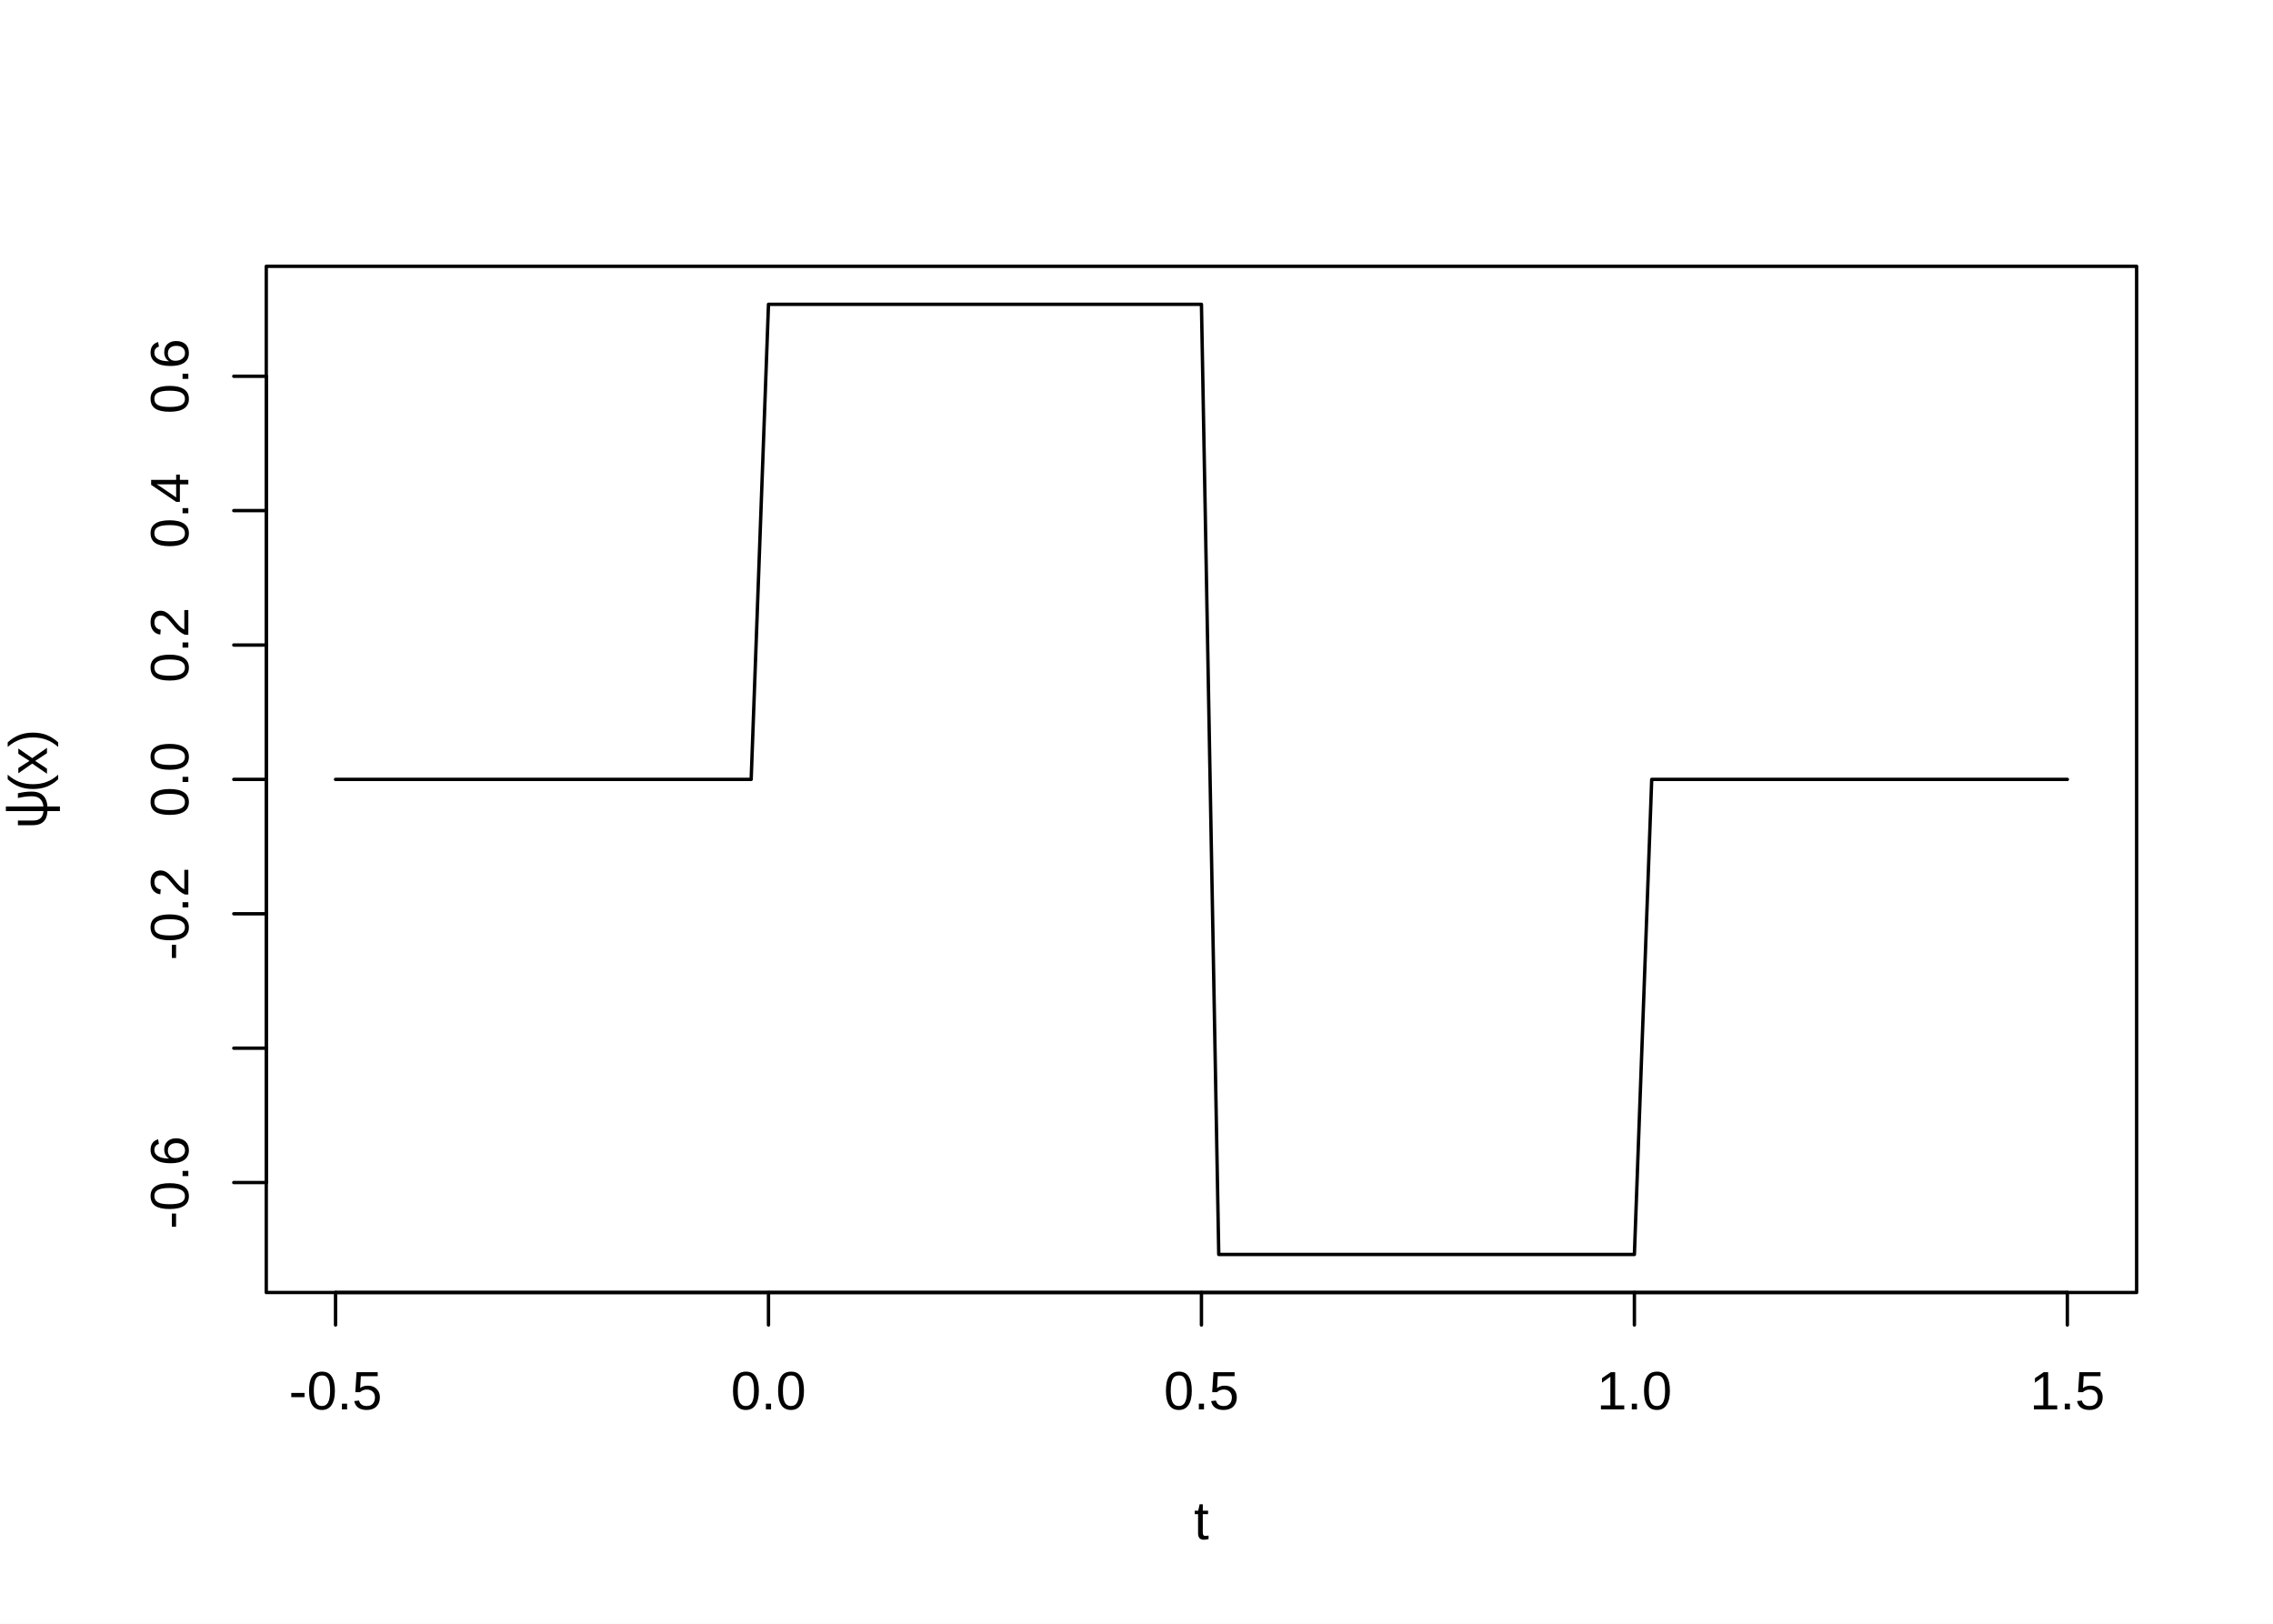
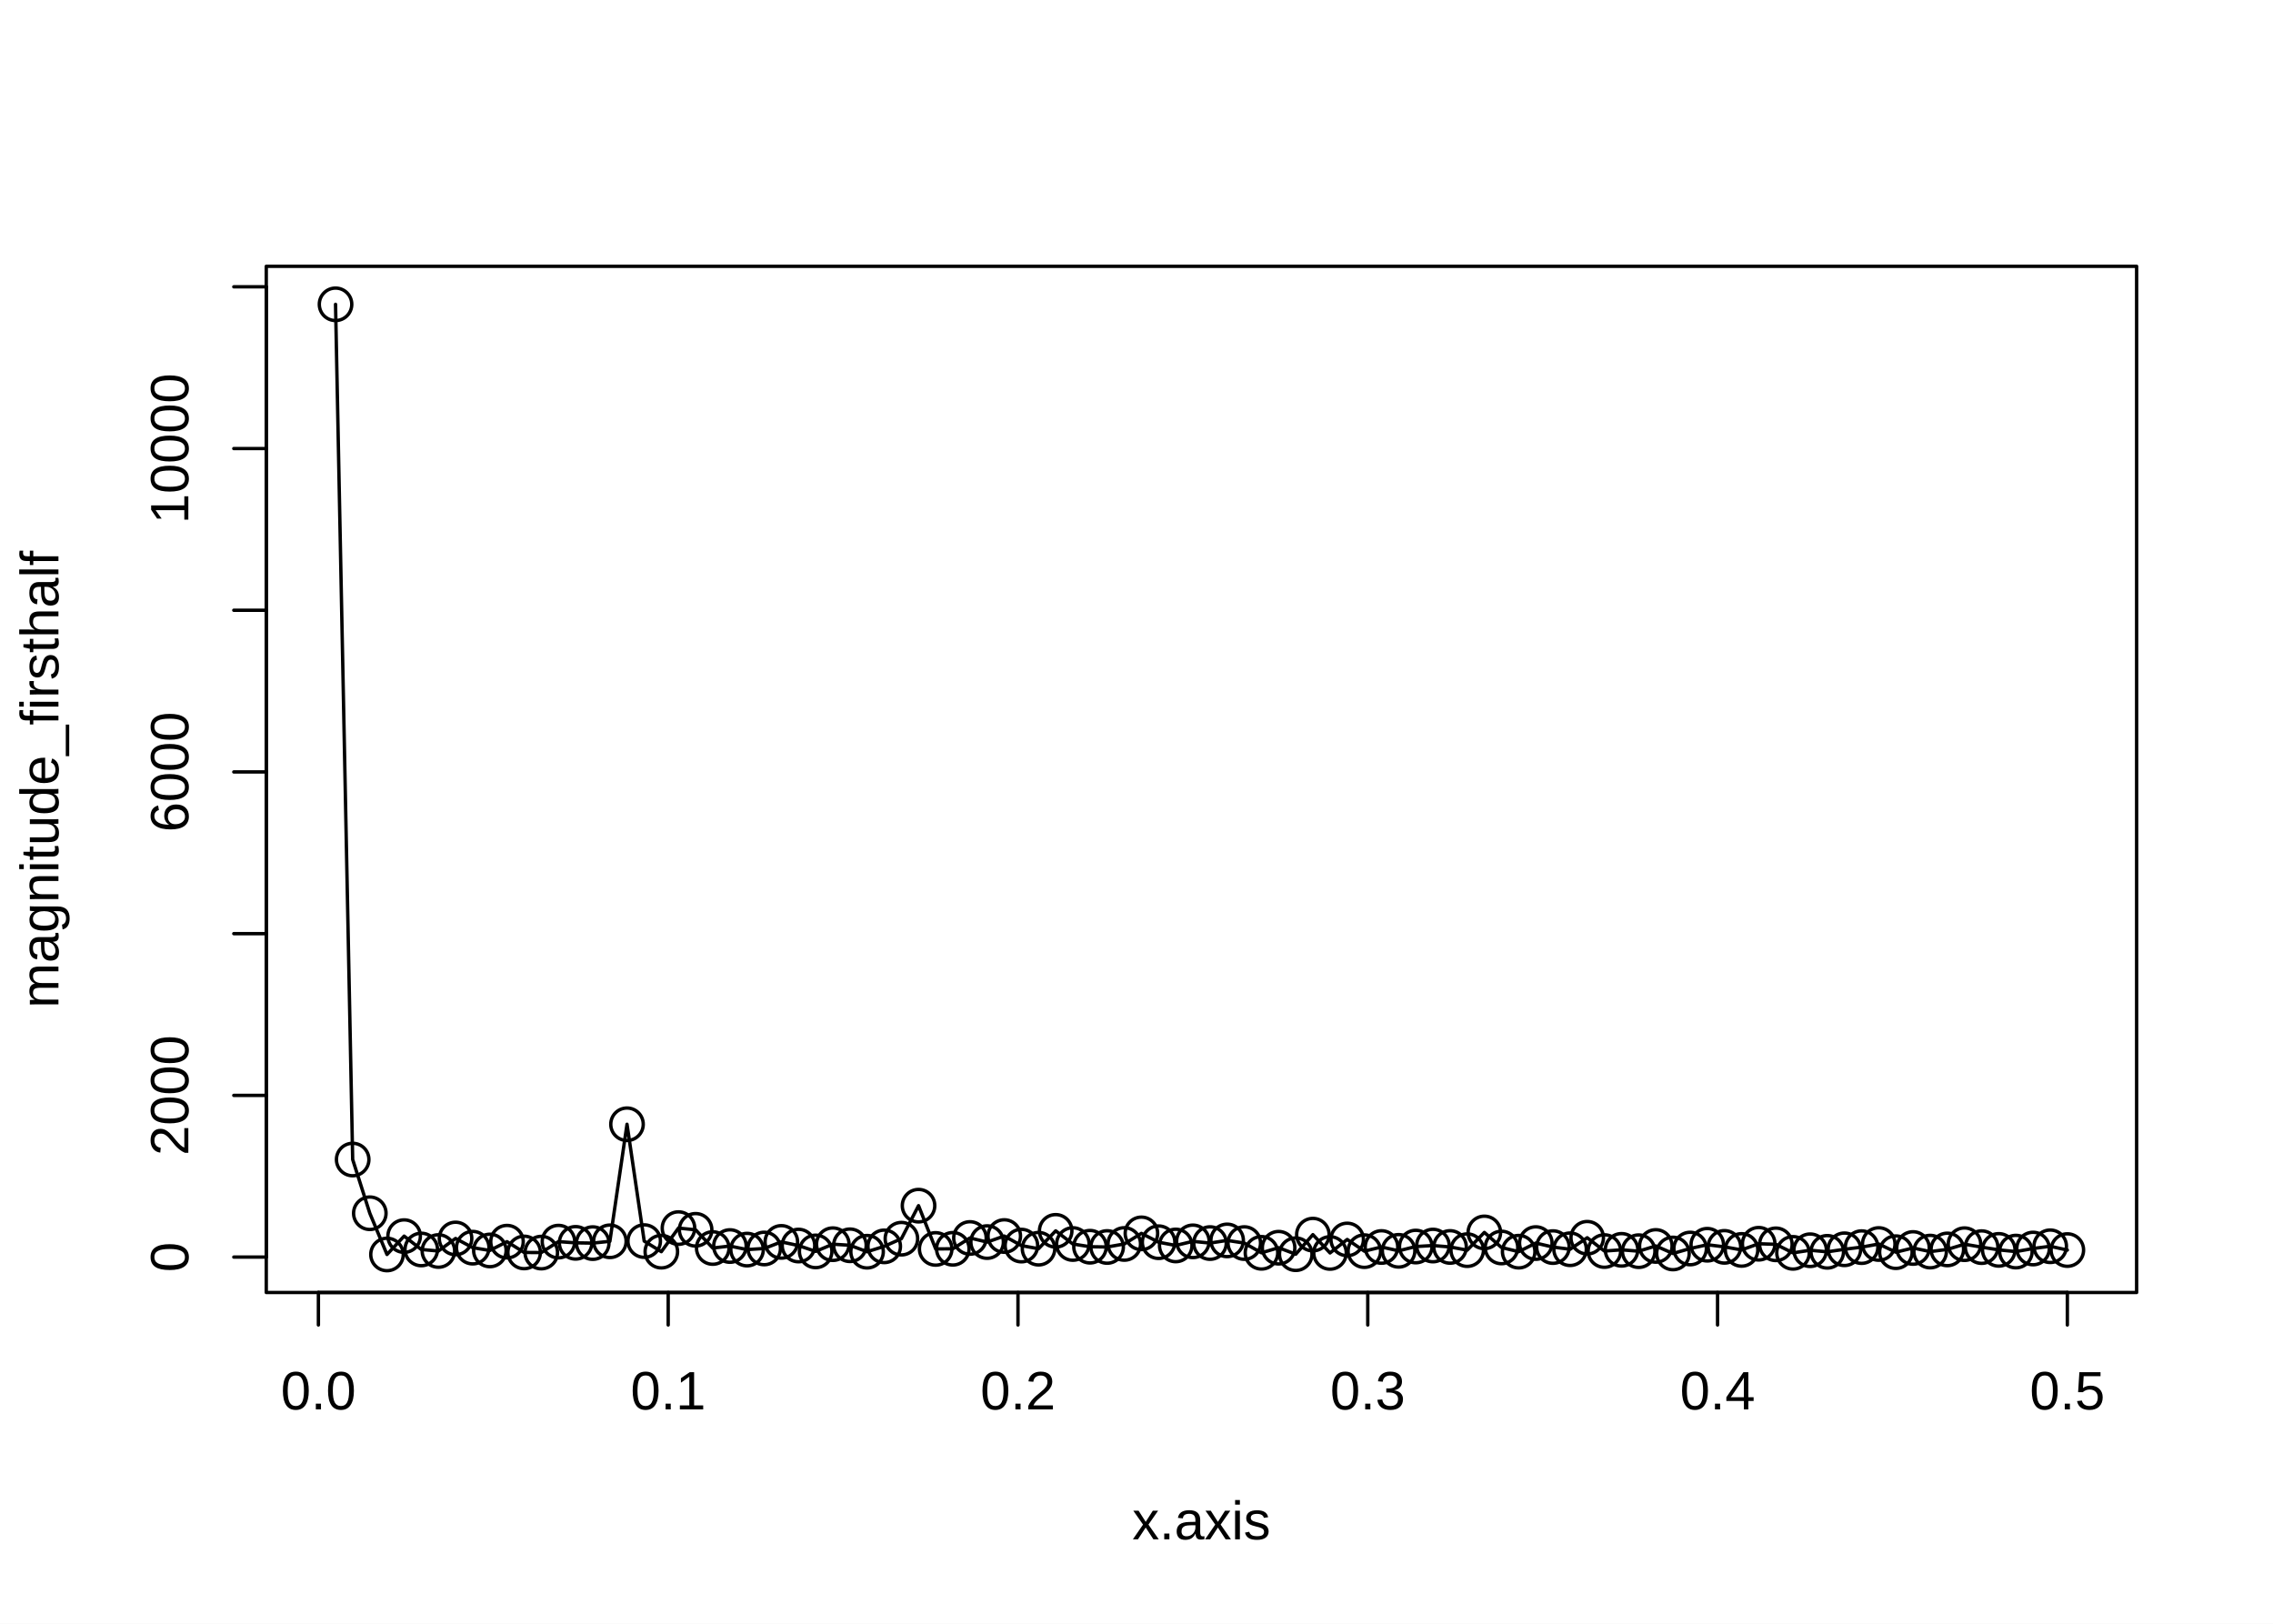
<svg xmlns="http://www.w3.org/2000/svg" viewBox="0 0 504.00 360.00">
  <defs>
    <style type="text/css">
    line, polyline, path, rect, circle {
      fill: none;
      stroke: #000000;
      stroke-linecap: round;
      stroke-linejoin: round;
      stroke-miterlimit: 10.00;
    }
  </style>
  </defs>
  <rect width="100%" height="100%" style="stroke: none; fill: #FFFFFF;" />
  <defs>
    <clipPath id="cpNTkuMDR8NDczLjc2fDI4Ni41Nnw1OS4wNA==">
      <rect x="59.04" y="59.04" width="414.72" height="227.52" />
    </clipPath>
  </defs>
-   <polyline points="74.40,172.80 78.24,172.80 82.08,172.80 85.92,172.80 89.76,172.80 93.60,172.80 97.44,172.80 101.28,172.80 105.12,172.80 108.96,172.80 112.80,172.80 116.64,172.80 120.48,172.80 124.32,172.80 128.16,172.80 132.00,172.80 135.84,172.80 139.68,172.80 143.52,172.80 147.36,172.80 151.20,172.80 155.04,172.80 158.88,172.80 162.72,172.80 166.56,172.80 170.40,67.47 174.24,67.47 178.08,67.47 181.92,67.47 185.76,67.47 189.60,67.47 193.44,67.47 197.28,67.47 201.12,67.47 204.96,67.47 208.80,67.47 212.64,67.47 216.48,67.47 220.32,67.47 224.16,67.47 228.00,67.47 231.84,67.47 235.68,67.47 239.52,67.47 243.36,67.47 247.20,67.47 251.04,67.47 254.88,67.47 258.72,67.47 262.56,67.47 266.40,67.47 270.24,278.13 274.08,278.13 277.92,278.13 281.76,278.13 285.60,278.13 289.44,278.13 293.28,278.13 297.12,278.13 300.96,278.13 304.80,278.13 308.64,278.13 312.48,278.13 316.32,278.13 320.16,278.13 324.00,278.13 327.84,278.13 331.68,278.13 335.52,278.13 339.36,278.13 343.20,278.13 347.04,278.13 350.88,278.13 354.72,278.13 358.56,278.13 362.40,278.13 366.24,172.80 370.08,172.80 373.92,172.80 377.76,172.80 381.60,172.80 385.44,172.80 389.28,172.80 393.12,172.80 396.96,172.80 400.80,172.80 404.64,172.80 408.48,172.80 412.32,172.80 416.16,172.80 420.00,172.80 423.84,172.80 427.68,172.80 431.52,172.80 435.36,172.80 439.20,172.80 443.04,172.80 446.88,172.80 450.72,172.80 454.56,172.80 458.40,172.80 " style="stroke-width: 0.75;" clip-path="url(#cpNTkuMDR8NDczLjc2fDI4Ni41Nnw1OS4wNA==)" />
+   <polyline points="74.40,67.47 78.20,257.08 82.00,268.99 85.81,278.13 89.61,274.06 93.41,277.02 97.21,277.36 101.01,274.58 104.82,276.62 108.62,277.24 112.42,275.29 116.22,277.68 120.02,277.71 123.83,275.28 127.63,275.55 131.43,275.61 135.23,275.21 139.03,249.26 142.84,275.16 146.64,277.51 150.44,272.28 154.24,272.66 158.04,276.70 161.85,276.26 165.65,277.05 169.45,276.80 173.25,275.34 177.05,276.15 180.86,277.45 184.66,275.85 188.46,276.09 192.26,277.52 196.06,276.33 199.87,274.63 203.67,267.31 207.47,276.90 211.27,276.87 215.07,274.47 218.88,275.38 222.68,274.04 226.48,276.16 230.28,276.85 234.08,272.89 237.89,275.81 241.69,276.41 245.49,276.47 249.29,275.80 253.09,273.45 256.90,275.41 260.70,276.13 264.50,275.22 268.30,275.60 272.10,275.01 275.90,275.60 279.71,277.76 283.51,276.63 287.31,278.07 291.11,273.73 294.91,277.79 298.72,274.80 302.52,277.39 306.32,276.47 310.12,277.32 313.92,276.37 317.73,276.15 321.53,276.46 325.33,277.17 329.13,273.24 332.93,276.58 336.74,277.51 340.54,275.60 344.34,276.49 348.14,276.97 351.94,274.42 355.75,277.37 359.55,277.10 363.35,277.40 367.15,276.24 370.95,277.91 374.76,276.81 378.56,275.97 382.36,276.44 386.16,277.12 389.96,275.75 393.77,275.88 397.57,277.77 401.37,277.19 405.17,277.54 408.97,276.98 412.78,276.50 416.58,275.81 420.38,277.62 424.18,276.69 427.98,277.49 431.79,277.01 435.59,275.85 439.39,276.50 443.19,277.11 446.99,277.49 450.80,276.81 454.60,276.31 458.40,277.15 " style="stroke-width: 0.75;" clip-path="url(#cpNTkuMDR8NDczLjc2fDI4Ni41Nnw1OS4wNA==)" />
+   <circle cx="74.40" cy="67.47" r="2.70pt" style="stroke-width: 0.75;" clip-path="url(#cpNTkuMDR8NDczLjc2fDI4Ni41Nnw1OS4wNA==)" />
+   <circle cx="78.20" cy="257.08" r="2.70pt" style="stroke-width: 0.75;" clip-path="url(#cpNTkuMDR8NDczLjc2fDI4Ni41Nnw1OS4wNA==)" />
+   <circle cx="82.00" cy="268.99" r="2.70pt" style="stroke-width: 0.75;" clip-path="url(#cpNTkuMDR8NDczLjc2fDI4Ni41Nnw1OS4wNA==)" />
+   <circle cx="85.81" cy="278.13" r="2.70pt" style="stroke-width: 0.75;" clip-path="url(#cpNTkuMDR8NDczLjc2fDI4Ni41Nnw1OS4wNA==)" />
+   <circle cx="89.61" cy="274.06" r="2.70pt" style="stroke-width: 0.75;" clip-path="url(#cpNTkuMDR8NDczLjc2fDI4Ni41Nnw1OS4wNA==)" />
+   <circle cx="93.41" cy="277.02" r="2.70pt" style="stroke-width: 0.75;" clip-path="url(#cpNTkuMDR8NDczLjc2fDI4Ni41Nnw1OS4wNA==)" />
+   <circle cx="97.21" cy="277.36" r="2.70pt" style="stroke-width: 0.75;" clip-path="url(#cpNTkuMDR8NDczLjc2fDI4Ni41Nnw1OS4wNA==)" />
+   <circle cx="101.01" cy="274.58" r="2.70pt" style="stroke-width: 0.75;" clip-path="url(#cpNTkuMDR8NDczLjc2fDI4Ni41Nnw1OS4wNA==)" />
+   <circle cx="104.82" cy="276.62" r="2.70pt" style="stroke-width: 0.75;" clip-path="url(#cpNTkuMDR8NDczLjc2fDI4Ni41Nnw1OS4wNA==)" />
+   <circle cx="108.62" cy="277.24" r="2.70pt" style="stroke-width: 0.75;" clip-path="url(#cpNTkuMDR8NDczLjc2fDI4Ni41Nnw1OS4wNA==)" />
+   <circle cx="112.42" cy="275.29" r="2.70pt" style="stroke-width: 0.75;" clip-path="url(#cpNTkuMDR8NDczLjc2fDI4Ni41Nnw1OS4wNA==)" />
+   <circle cx="116.22" cy="277.68" r="2.70pt" style="stroke-width: 0.75;" clip-path="url(#cpNTkuMDR8NDczLjc2fDI4Ni41Nnw1OS4wNA==)" />
+   <circle cx="120.02" cy="277.71" r="2.70pt" style="stroke-width: 0.75;" clip-path="url(#cpNTkuMDR8NDczLjc2fDI4Ni41Nnw1OS4wNA==)" />
+   <circle cx="123.83" cy="275.28" r="2.70pt" style="stroke-width: 0.75;" clip-path="url(#cpNTkuMDR8NDczLjc2fDI4Ni41Nnw1OS4wNA==)" />
+   <circle cx="127.63" cy="275.55" r="2.70pt" style="stroke-width: 0.75;" clip-path="url(#cpNTkuMDR8NDczLjc2fDI4Ni41Nnw1OS4wNA==)" />
+   <circle cx="131.43" cy="275.61" r="2.70pt" style="stroke-width: 0.75;" clip-path="url(#cpNTkuMDR8NDczLjc2fDI4Ni41Nnw1OS4wNA==)" />
+   <circle cx="135.23" cy="275.21" r="2.70pt" style="stroke-width: 0.75;" clip-path="url(#cpNTkuMDR8NDczLjc2fDI4Ni41Nnw1OS4wNA==)" />
+   <circle cx="139.03" cy="249.26" r="2.70pt" style="stroke-width: 0.75;" clip-path="url(#cpNTkuMDR8NDczLjc2fDI4Ni41Nnw1OS4wNA==)" />
+   <circle cx="142.84" cy="275.16" r="2.70pt" style="stroke-width: 0.75;" clip-path="url(#cpNTkuMDR8NDczLjc2fDI4Ni41Nnw1OS4wNA==)" />
+   <circle cx="146.64" cy="277.51" r="2.70pt" style="stroke-width: 0.75;" clip-path="url(#cpNTkuMDR8NDczLjc2fDI4Ni41Nnw1OS4wNA==)" />
+   <circle cx="150.44" cy="272.28" r="2.70pt" style="stroke-width: 0.75;" clip-path="url(#cpNTkuMDR8NDczLjc2fDI4Ni41Nnw1OS4wNA==)" />
+   <circle cx="154.24" cy="272.66" r="2.70pt" style="stroke-width: 0.75;" clip-path="url(#cpNTkuMDR8NDczLjc2fDI4Ni41Nnw1OS4wNA==)" />
+   <circle cx="158.04" cy="276.70" r="2.70pt" style="stroke-width: 0.75;" clip-path="url(#cpNTkuMDR8NDczLjc2fDI4Ni41Nnw1OS4wNA==)" />
+   <circle cx="161.85" cy="276.26" r="2.70pt" style="stroke-width: 0.75;" clip-path="url(#cpNTkuMDR8NDczLjc2fDI4Ni41Nnw1OS4wNA==)" />
+   <circle cx="165.65" cy="277.05" r="2.70pt" style="stroke-width: 0.75;" clip-path="url(#cpNTkuMDR8NDczLjc2fDI4Ni41Nnw1OS4wNA==)" />
+   <circle cx="169.45" cy="276.80" r="2.70pt" style="stroke-width: 0.75;" clip-path="url(#cpNTkuMDR8NDczLjc2fDI4Ni41Nnw1OS4wNA==)" />
+   <circle cx="173.25" cy="275.34" r="2.70pt" style="stroke-width: 0.75;" clip-path="url(#cpNTkuMDR8NDczLjc2fDI4Ni41Nnw1OS4wNA==)" />
+   <circle cx="177.05" cy="276.15" r="2.70pt" style="stroke-width: 0.75;" clip-path="url(#cpNTkuMDR8NDczLjc2fDI4Ni41Nnw1OS4wNA==)" />
+   <circle cx="180.86" cy="277.45" r="2.70pt" style="stroke-width: 0.75;" clip-path="url(#cpNTkuMDR8NDczLjc2fDI4Ni41Nnw1OS4wNA==)" />
+   <circle cx="184.66" cy="275.85" r="2.70pt" style="stroke-width: 0.75;" clip-path="url(#cpNTkuMDR8NDczLjc2fDI4Ni41Nnw1OS4wNA==)" />
+   <circle cx="188.46" cy="276.09" r="2.70pt" style="stroke-width: 0.75;" clip-path="url(#cpNTkuMDR8NDczLjc2fDI4Ni41Nnw1OS4wNA==)" />
+   <circle cx="192.26" cy="277.52" r="2.70pt" style="stroke-width: 0.75;" clip-path="url(#cpNTkuMDR8NDczLjc2fDI4Ni41Nnw1OS4wNA==)" />
+   <circle cx="196.06" cy="276.33" r="2.70pt" style="stroke-width: 0.75;" clip-path="url(#cpNTkuMDR8NDczLjc2fDI4Ni41Nnw1OS4wNA==)" />
+   <circle cx="199.87" cy="274.63" r="2.70pt" style="stroke-width: 0.75;" clip-path="url(#cpNTkuMDR8NDczLjc2fDI4Ni41Nnw1OS4wNA==)" />
+   <circle cx="203.67" cy="267.31" r="2.70pt" style="stroke-width: 0.75;" clip-path="url(#cpNTkuMDR8NDczLjc2fDI4Ni41Nnw1OS4wNA==)" />
+   <circle cx="207.47" cy="276.90" r="2.70pt" style="stroke-width: 0.75;" clip-path="url(#cpNTkuMDR8NDczLjc2fDI4Ni41Nnw1OS4wNA==)" />
+   <circle cx="211.27" cy="276.87" r="2.70pt" style="stroke-width: 0.75;" clip-path="url(#cpNTkuMDR8NDczLjc2fDI4Ni41Nnw1OS4wNA==)" />
+   <circle cx="215.07" cy="274.47" r="2.70pt" style="stroke-width: 0.75;" clip-path="url(#cpNTkuMDR8NDczLjc2fDI4Ni41Nnw1OS4wNA==)" />
+   <circle cx="218.88" cy="275.38" r="2.70pt" style="stroke-width: 0.75;" clip-path="url(#cpNTkuMDR8NDczLjc2fDI4Ni41Nnw1OS4wNA==)" />
+   <circle cx="222.68" cy="274.04" r="2.70pt" style="stroke-width: 0.75;" clip-path="url(#cpNTkuMDR8NDczLjc2fDI4Ni41Nnw1OS4wNA==)" />
+   <circle cx="226.48" cy="276.16" r="2.70pt" style="stroke-width: 0.75;" clip-path="url(#cpNTkuMDR8NDczLjc2fDI4Ni41Nnw1OS4wNA==)" />
+   <circle cx="230.28" cy="276.85" r="2.70pt" style="stroke-width: 0.75;" clip-path="url(#cpNTkuMDR8NDczLjc2fDI4Ni41Nnw1OS4wNA==)" />
+   <circle cx="234.08" cy="272.89" r="2.70pt" style="stroke-width: 0.75;" clip-path="url(#cpNTkuMDR8NDczLjc2fDI4Ni41Nnw1OS4wNA==)" />
+   <circle cx="237.89" cy="275.81" r="2.70pt" style="stroke-width: 0.75;" clip-path="url(#cpNTkuMDR8NDczLjc2fDI4Ni41Nnw1OS4wNA==)" />
+   <circle cx="241.69" cy="276.41" r="2.70pt" style="stroke-width: 0.75;" clip-path="url(#cpNTkuMDR8NDczLjc2fDI4Ni41Nnw1OS4wNA==)" />
+   <circle cx="245.49" cy="276.47" r="2.70pt" style="stroke-width: 0.75;" clip-path="url(#cpNTkuMDR8NDczLjc2fDI4Ni41Nnw1OS4wNA==)" />
+   <circle cx="249.29" cy="275.80" r="2.70pt" style="stroke-width: 0.75;" clip-path="url(#cpNTkuMDR8NDczLjc2fDI4Ni41Nnw1OS4wNA==)" />
+   <circle cx="253.09" cy="273.45" r="2.70pt" style="stroke-width: 0.75;" clip-path="url(#cpNTkuMDR8NDczLjc2fDI4Ni41Nnw1OS4wNA==)" />
+   <circle cx="256.90" cy="275.41" r="2.70pt" style="stroke-width: 0.75;" clip-path="url(#cpNTkuMDR8NDczLjc2fDI4Ni41Nnw1OS4wNA==)" />
+   <circle cx="260.70" cy="276.13" r="2.70pt" style="stroke-width: 0.75;" clip-path="url(#cpNTkuMDR8NDczLjc2fDI4Ni41Nnw1OS4wNA==)" />
+   <circle cx="264.50" cy="275.22" r="2.70pt" style="stroke-width: 0.75;" clip-path="url(#cpNTkuMDR8NDczLjc2fDI4Ni41Nnw1OS4wNA==)" />
+   <circle cx="268.30" cy="275.60" r="2.70pt" style="stroke-width: 0.75;" clip-path="url(#cpNTkuMDR8NDczLjc2fDI4Ni41Nnw1OS4wNA==)" />
+   <circle cx="272.10" cy="275.01" r="2.70pt" style="stroke-width: 0.75;" clip-path="url(#cpNTkuMDR8NDczLjc2fDI4Ni41Nnw1OS4wNA==)" />
+   <circle cx="275.90" cy="275.60" r="2.70pt" style="stroke-width: 0.75;" clip-path="url(#cpNTkuMDR8NDczLjc2fDI4Ni41Nnw1OS4wNA==)" />
+   <circle cx="279.71" cy="277.76" r="2.70pt" style="stroke-width: 0.75;" clip-path="url(#cpNTkuMDR8NDczLjc2fDI4Ni41Nnw1OS4wNA==)" />
+   <circle cx="283.51" cy="276.63" r="2.70pt" style="stroke-width: 0.75;" clip-path="url(#cpNTkuMDR8NDczLjc2fDI4Ni41Nnw1OS4wNA==)" />
+   <circle cx="287.31" cy="278.07" r="2.70pt" style="stroke-width: 0.75;" clip-path="url(#cpNTkuMDR8NDczLjc2fDI4Ni41Nnw1OS4wNA==)" />
+   <circle cx="291.11" cy="273.73" r="2.70pt" style="stroke-width: 0.75;" clip-path="url(#cpNTkuMDR8NDczLjc2fDI4Ni41Nnw1OS4wNA==)" />
+   <circle cx="294.91" cy="277.79" r="2.70pt" style="stroke-width: 0.75;" clip-path="url(#cpNTkuMDR8NDczLjc2fDI4Ni41Nnw1OS4wNA==)" />
+   <circle cx="298.72" cy="274.80" r="2.70pt" style="stroke-width: 0.75;" clip-path="url(#cpNTkuMDR8NDczLjc2fDI4Ni41Nnw1OS4wNA==)" />
+   <circle cx="302.52" cy="277.39" r="2.70pt" style="stroke-width: 0.75;" clip-path="url(#cpNTkuMDR8NDczLjc2fDI4Ni41Nnw1OS4wNA==)" />
+   <circle cx="306.32" cy="276.47" r="2.70pt" style="stroke-width: 0.75;" clip-path="url(#cpNTkuMDR8NDczLjc2fDI4Ni41Nnw1OS4wNA==)" />
+   <circle cx="310.12" cy="277.32" r="2.70pt" style="stroke-width: 0.75;" clip-path="url(#cpNTkuMDR8NDczLjc2fDI4Ni41Nnw1OS4wNA==)" />
+   <circle cx="313.92" cy="276.37" r="2.70pt" style="stroke-width: 0.75;" clip-path="url(#cpNTkuMDR8NDczLjc2fDI4Ni41Nnw1OS4wNA==)" />
+   <circle cx="317.73" cy="276.15" r="2.70pt" style="stroke-width: 0.75;" clip-path="url(#cpNTkuMDR8NDczLjc2fDI4Ni41Nnw1OS4wNA==)" />
+   <circle cx="321.53" cy="276.46" r="2.70pt" style="stroke-width: 0.75;" clip-path="url(#cpNTkuMDR8NDczLjc2fDI4Ni41Nnw1OS4wNA==)" />
+   <circle cx="325.33" cy="277.17" r="2.70pt" style="stroke-width: 0.75;" clip-path="url(#cpNTkuMDR8NDczLjc2fDI4Ni41Nnw1OS4wNA==)" />
+   <circle cx="329.13" cy="273.24" r="2.70pt" style="stroke-width: 0.75;" clip-path="url(#cpNTkuMDR8NDczLjc2fDI4Ni41Nnw1OS4wNA==)" />
+   <circle cx="332.93" cy="276.58" r="2.70pt" style="stroke-width: 0.75;" clip-path="url(#cpNTkuMDR8NDczLjc2fDI4Ni41Nnw1OS4wNA==)" />
+   <circle cx="336.74" cy="277.51" r="2.70pt" style="stroke-width: 0.75;" clip-path="url(#cpNTkuMDR8NDczLjc2fDI4Ni41Nnw1OS4wNA==)" />
+   <circle cx="340.54" cy="275.60" r="2.70pt" style="stroke-width: 0.75;" clip-path="url(#cpNTkuMDR8NDczLjc2fDI4Ni41Nnw1OS4wNA==)" />
+   <circle cx="344.34" cy="276.49" r="2.70pt" style="stroke-width: 0.75;" clip-path="url(#cpNTkuMDR8NDczLjc2fDI4Ni41Nnw1OS4wNA==)" />
+   <circle cx="348.14" cy="276.97" r="2.70pt" style="stroke-width: 0.75;" clip-path="url(#cpNTkuMDR8NDczLjc2fDI4Ni41Nnw1OS4wNA==)" />
+   <circle cx="351.94" cy="274.42" r="2.70pt" style="stroke-width: 0.75;" clip-path="url(#cpNTkuMDR8NDczLjc2fDI4Ni41Nnw1OS4wNA==)" />
+   <circle cx="355.75" cy="277.37" r="2.70pt" style="stroke-width: 0.75;" clip-path="url(#cpNTkuMDR8NDczLjc2fDI4Ni41Nnw1OS4wNA==)" />
+   <circle cx="359.55" cy="277.10" r="2.70pt" style="stroke-width: 0.75;" clip-path="url(#cpNTkuMDR8NDczLjc2fDI4Ni41Nnw1OS4wNA==)" />
+   <circle cx="363.35" cy="277.40" r="2.70pt" style="stroke-width: 0.75;" clip-path="url(#cpNTkuMDR8NDczLjc2fDI4Ni41Nnw1OS4wNA==)" />
+   <circle cx="367.15" cy="276.24" r="2.70pt" style="stroke-width: 0.75;" clip-path="url(#cpNTkuMDR8NDczLjc2fDI4Ni41Nnw1OS4wNA==)" />
+   <circle cx="370.95" cy="277.91" r="2.70pt" style="stroke-width: 0.75;" clip-path="url(#cpNTkuMDR8NDczLjc2fDI4Ni41Nnw1OS4wNA==)" />
+   <circle cx="374.76" cy="276.81" r="2.70pt" style="stroke-width: 0.75;" clip-path="url(#cpNTkuMDR8NDczLjc2fDI4Ni41Nnw1OS4wNA==)" />
+   <circle cx="378.56" cy="275.97" r="2.70pt" style="stroke-width: 0.75;" clip-path="url(#cpNTkuMDR8NDczLjc2fDI4Ni41Nnw1OS4wNA==)" />
+   <circle cx="382.36" cy="276.44" r="2.70pt" style="stroke-width: 0.75;" clip-path="url(#cpNTkuMDR8NDczLjc2fDI4Ni41Nnw1OS4wNA==)" />
+   <circle cx="386.16" cy="277.12" r="2.70pt" style="stroke-width: 0.75;" clip-path="url(#cpNTkuMDR8NDczLjc2fDI4Ni41Nnw1OS4wNA==)" />
+   <circle cx="389.96" cy="275.75" r="2.70pt" style="stroke-width: 0.75;" clip-path="url(#cpNTkuMDR8NDczLjc2fDI4Ni41Nnw1OS4wNA==)" />
+   <circle cx="393.77" cy="275.88" r="2.70pt" style="stroke-width: 0.75;" clip-path="url(#cpNTkuMDR8NDczLjc2fDI4Ni41Nnw1OS4wNA==)" />
+   <circle cx="397.57" cy="277.77" r="2.70pt" style="stroke-width: 0.75;" clip-path="url(#cpNTkuMDR8NDczLjc2fDI4Ni41Nnw1OS4wNA==)" />
+   <circle cx="401.37" cy="277.19" r="2.70pt" style="stroke-width: 0.75;" clip-path="url(#cpNTkuMDR8NDczLjc2fDI4Ni41Nnw1OS4wNA==)" />
+   <circle cx="405.17" cy="277.54" r="2.70pt" style="stroke-width: 0.75;" clip-path="url(#cpNTkuMDR8NDczLjc2fDI4Ni41Nnw1OS4wNA==)" />
+   <circle cx="408.97" cy="276.98" r="2.70pt" style="stroke-width: 0.75;" clip-path="url(#cpNTkuMDR8NDczLjc2fDI4Ni41Nnw1OS4wNA==)" />
+   <circle cx="412.78" cy="276.50" r="2.70pt" style="stroke-width: 0.75;" clip-path="url(#cpNTkuMDR8NDczLjc2fDI4Ni41Nnw1OS4wNA==)" />
+   <circle cx="416.58" cy="275.81" r="2.70pt" style="stroke-width: 0.75;" clip-path="url(#cpNTkuMDR8NDczLjc2fDI4Ni41Nnw1OS4wNA==)" />
+   <circle cx="420.38" cy="277.62" r="2.70pt" style="stroke-width: 0.75;" clip-path="url(#cpNTkuMDR8NDczLjc2fDI4Ni41Nnw1OS4wNA==)" />
+   <circle cx="424.18" cy="276.69" r="2.70pt" style="stroke-width: 0.75;" clip-path="url(#cpNTkuMDR8NDczLjc2fDI4Ni41Nnw1OS4wNA==)" />
+   <circle cx="427.98" cy="277.49" r="2.70pt" style="stroke-width: 0.75;" clip-path="url(#cpNTkuMDR8NDczLjc2fDI4Ni41Nnw1OS4wNA==)" />
+   <circle cx="431.79" cy="277.01" r="2.70pt" style="stroke-width: 0.75;" clip-path="url(#cpNTkuMDR8NDczLjc2fDI4Ni41Nnw1OS4wNA==)" />
+   <circle cx="435.59" cy="275.85" r="2.70pt" style="stroke-width: 0.75;" clip-path="url(#cpNTkuMDR8NDczLjc2fDI4Ni41Nnw1OS4wNA==)" />
+   <circle cx="439.39" cy="276.50" r="2.70pt" style="stroke-width: 0.75;" clip-path="url(#cpNTkuMDR8NDczLjc2fDI4Ni41Nnw1OS4wNA==)" />
+   <circle cx="443.19" cy="277.11" r="2.70pt" style="stroke-width: 0.75;" clip-path="url(#cpNTkuMDR8NDczLjc2fDI4Ni41Nnw1OS4wNA==)" />
+   <circle cx="446.99" cy="277.49" r="2.70pt" style="stroke-width: 0.75;" clip-path="url(#cpNTkuMDR8NDczLjc2fDI4Ni41Nnw1OS4wNA==)" />
+   <circle cx="450.80" cy="276.81" r="2.70pt" style="stroke-width: 0.75;" clip-path="url(#cpNTkuMDR8NDczLjc2fDI4Ni41Nnw1OS4wNA==)" />
+   <circle cx="454.60" cy="276.31" r="2.70pt" style="stroke-width: 0.75;" clip-path="url(#cpNTkuMDR8NDczLjc2fDI4Ni41Nnw1OS4wNA==)" />
+   <circle cx="458.40" cy="277.15" r="2.70pt" style="stroke-width: 0.75;" clip-path="url(#cpNTkuMDR8NDczLjc2fDI4Ni41Nnw1OS4wNA==)" />
  <defs>
    <clipPath id="cpMHw1MDR8MzYwfDA=">
      <rect x="0.00" y="0.00" width="504.00" height="360.00" />
    </clipPath>
  </defs>
-   <line x1="74.40" y1="286.56" x2="458.40" y2="286.56" style="stroke-width: 0.75;" clip-path="url(#cpMHw1MDR8MzYwfDA=)" />
-   <line x1="74.40" y1="286.56" x2="74.40" y2="293.76" style="stroke-width: 0.75;" clip-path="url(#cpMHw1MDR8MzYwfDA=)" />
-   <line x1="170.40" y1="286.56" x2="170.40" y2="293.76" style="stroke-width: 0.75;" clip-path="url(#cpMHw1MDR8MzYwfDA=)" />
-   <line x1="266.40" y1="286.56" x2="266.40" y2="293.76" style="stroke-width: 0.75;" clip-path="url(#cpMHw1MDR8MzYwfDA=)" />
-   <line x1="362.40" y1="286.56" x2="362.40" y2="293.76" style="stroke-width: 0.75;" clip-path="url(#cpMHw1MDR8MzYwfDA=)" />
+   <line x1="70.60" y1="286.56" x2="458.40" y2="286.56" style="stroke-width: 0.75;" clip-path="url(#cpMHw1MDR8MzYwfDA=)" />
+   <line x1="70.60" y1="286.56" x2="70.60" y2="293.76" style="stroke-width: 0.75;" clip-path="url(#cpMHw1MDR8MzYwfDA=)" />
+   <line x1="148.16" y1="286.56" x2="148.16" y2="293.76" style="stroke-width: 0.75;" clip-path="url(#cpMHw1MDR8MzYwfDA=)" />
+   <line x1="225.72" y1="286.56" x2="225.72" y2="293.76" style="stroke-width: 0.75;" clip-path="url(#cpMHw1MDR8MzYwfDA=)" />
+   <line x1="303.28" y1="286.56" x2="303.28" y2="293.76" style="stroke-width: 0.75;" clip-path="url(#cpMHw1MDR8MzYwfDA=)" />
+   <line x1="380.84" y1="286.56" x2="380.84" y2="293.76" style="stroke-width: 0.75;" clip-path="url(#cpMHw1MDR8MzYwfDA=)" />
  <line x1="458.40" y1="286.56" x2="458.40" y2="293.76" style="stroke-width: 0.75;" clip-path="url(#cpMHw1MDR8MzYwfDA=)" />
  <g clip-path="url(#cpMHw1MDR8MzYwfDA=)">
-     <text x="64.06" y="312.48" style="font-size: 12.00px; font-family: Arial;" textLength="20.68px" lengthAdjust="spacingAndGlyphs">-0.5</text>
+     <text x="62.26" y="312.48" style="font-size: 12.00px; font-family: Arial;" textLength="16.68px" lengthAdjust="spacingAndGlyphs">0.0</text>
  </g>
  <g clip-path="url(#cpMHw1MDR8MzYwfDA=)">
-     <text x="162.06" y="312.48" style="font-size: 12.00px; font-family: Arial;" textLength="16.68px" lengthAdjust="spacingAndGlyphs">0.0</text>
+     <text x="139.82" y="312.48" style="font-size: 12.00px; font-family: Arial;" textLength="16.68px" lengthAdjust="spacingAndGlyphs">0.1</text>
  </g>
  <g clip-path="url(#cpMHw1MDR8MzYwfDA=)">
-     <text x="258.06" y="312.48" style="font-size: 12.00px; font-family: Arial;" textLength="16.68px" lengthAdjust="spacingAndGlyphs">0.5</text>
+     <text x="217.38" y="312.48" style="font-size: 12.00px; font-family: Arial;" textLength="16.68px" lengthAdjust="spacingAndGlyphs">0.2</text>
  </g>
  <g clip-path="url(#cpMHw1MDR8MzYwfDA=)">
-     <text x="354.06" y="312.48" style="font-size: 12.00px; font-family: Arial;" textLength="16.68px" lengthAdjust="spacingAndGlyphs">1.0</text>
+     <text x="294.94" y="312.48" style="font-size: 12.00px; font-family: Arial;" textLength="16.68px" lengthAdjust="spacingAndGlyphs">0.3</text>
  </g>
  <g clip-path="url(#cpMHw1MDR8MzYwfDA=)">
-     <text x="450.06" y="312.48" style="font-size: 12.00px; font-family: Arial;" textLength="16.68px" lengthAdjust="spacingAndGlyphs">1.5</text>
-   </g>
-   <line x1="59.04" y1="262.18" x2="59.04" y2="83.42" style="stroke-width: 0.75;" clip-path="url(#cpMHw1MDR8MzYwfDA=)" />
-   <line x1="59.04" y1="262.18" x2="51.84" y2="262.18" style="stroke-width: 0.75;" clip-path="url(#cpMHw1MDR8MzYwfDA=)" />
-   <line x1="59.04" y1="232.39" x2="51.84" y2="232.39" style="stroke-width: 0.75;" clip-path="url(#cpMHw1MDR8MzYwfDA=)" />
-   <line x1="59.04" y1="202.59" x2="51.84" y2="202.59" style="stroke-width: 0.75;" clip-path="url(#cpMHw1MDR8MzYwfDA=)" />
-   <line x1="59.04" y1="172.80" x2="51.84" y2="172.80" style="stroke-width: 0.75;" clip-path="url(#cpMHw1MDR8MzYwfDA=)" />
-   <line x1="59.04" y1="143.01" x2="51.84" y2="143.01" style="stroke-width: 0.75;" clip-path="url(#cpMHw1MDR8MzYwfDA=)" />
-   <line x1="59.04" y1="113.21" x2="51.84" y2="113.21" style="stroke-width: 0.75;" clip-path="url(#cpMHw1MDR8MzYwfDA=)" />
-   <line x1="59.04" y1="83.42" x2="51.84" y2="83.42" style="stroke-width: 0.75;" clip-path="url(#cpMHw1MDR8MzYwfDA=)" />
-   <g clip-path="url(#cpMHw1MDR8MzYwfDA=)">
-     <text transform="translate(41.76,272.52) rotate(-90)" style="font-size: 12.00px; font-family: Arial;" textLength="20.68px" lengthAdjust="spacingAndGlyphs">-0.6</text>
+     <text x="372.50" y="312.48" style="font-size: 12.00px; font-family: Arial;" textLength="16.68px" lengthAdjust="spacingAndGlyphs">0.4</text>
  </g>
  <g clip-path="url(#cpMHw1MDR8MzYwfDA=)">
-     <text transform="translate(41.76,212.93) rotate(-90)" style="font-size: 12.00px; font-family: Arial;" textLength="20.68px" lengthAdjust="spacingAndGlyphs">-0.2</text>
+     <text x="450.06" y="312.48" style="font-size: 12.00px; font-family: Arial;" textLength="16.68px" lengthAdjust="spacingAndGlyphs">0.5</text>
+   </g>
+   <line x1="59.04" y1="278.71" x2="59.04" y2="63.59" style="stroke-width: 0.75;" clip-path="url(#cpMHw1MDR8MzYwfDA=)" />
+   <line x1="59.04" y1="278.71" x2="51.84" y2="278.71" style="stroke-width: 0.75;" clip-path="url(#cpMHw1MDR8MzYwfDA=)" />
+   <line x1="59.04" y1="242.86" x2="51.84" y2="242.86" style="stroke-width: 0.75;" clip-path="url(#cpMHw1MDR8MzYwfDA=)" />
+   <line x1="59.04" y1="207.00" x2="51.84" y2="207.00" style="stroke-width: 0.75;" clip-path="url(#cpMHw1MDR8MzYwfDA=)" />
+   <line x1="59.04" y1="171.15" x2="51.84" y2="171.15" style="stroke-width: 0.75;" clip-path="url(#cpMHw1MDR8MzYwfDA=)" />
+   <line x1="59.04" y1="135.30" x2="51.84" y2="135.30" style="stroke-width: 0.75;" clip-path="url(#cpMHw1MDR8MzYwfDA=)" />
+   <line x1="59.04" y1="99.45" x2="51.84" y2="99.45" style="stroke-width: 0.75;" clip-path="url(#cpMHw1MDR8MzYwfDA=)" />
+   <line x1="59.04" y1="63.59" x2="51.84" y2="63.59" style="stroke-width: 0.75;" clip-path="url(#cpMHw1MDR8MzYwfDA=)" />
+   <g clip-path="url(#cpMHw1MDR8MzYwfDA=)">
+     <text transform="translate(41.76,282.05) rotate(-90)" style="font-size: 12.00px; font-family: Arial;" textLength="6.67px" lengthAdjust="spacingAndGlyphs">0</text>
  </g>
  <g clip-path="url(#cpMHw1MDR8MzYwfDA=)">
-     <text transform="translate(41.76,181.14) rotate(-90)" style="font-size: 12.00px; font-family: Arial;" textLength="16.68px" lengthAdjust="spacingAndGlyphs">0.0</text>
+     <text transform="translate(41.76,256.20) rotate(-90)" style="font-size: 12.00px; font-family: Arial;" textLength="26.70px" lengthAdjust="spacingAndGlyphs">2000</text>
  </g>
  <g clip-path="url(#cpMHw1MDR8MzYwfDA=)">
-     <text transform="translate(41.76,151.35) rotate(-90)" style="font-size: 12.00px; font-family: Arial;" textLength="16.68px" lengthAdjust="spacingAndGlyphs">0.2</text>
+     <text transform="translate(41.76,184.50) rotate(-90)" style="font-size: 12.00px; font-family: Arial;" textLength="26.70px" lengthAdjust="spacingAndGlyphs">6000</text>
  </g>
  <g clip-path="url(#cpMHw1MDR8MzYwfDA=)">
-     <text transform="translate(41.76,121.56) rotate(-90)" style="font-size: 12.00px; font-family: Arial;" textLength="16.68px" lengthAdjust="spacingAndGlyphs">0.4</text>
-   </g>
-   <g clip-path="url(#cpMHw1MDR8MzYwfDA=)">
-     <text transform="translate(41.76,91.76) rotate(-90)" style="font-size: 12.00px; font-family: Arial;" textLength="16.68px" lengthAdjust="spacingAndGlyphs">0.6</text>
+     <text transform="translate(41.76,116.13) rotate(-90)" style="font-size: 12.00px; font-family: Arial;" textLength="33.37px" lengthAdjust="spacingAndGlyphs">10000</text>
  </g>
  <polyline points="59.04,286.56 473.76,286.56 473.76,59.04 59.04,59.04 59.04,286.56 " style="stroke-width: 0.75;" clip-path="url(#cpMHw1MDR8MzYwfDA=)" />
  <g clip-path="url(#cpMHw1MDR8MzYwfDA=)">
-     <text x="264.73" y="341.28" style="font-size: 12.00px; font-family: Arial;" textLength="3.33px" lengthAdjust="spacingAndGlyphs">t</text>
+     <text x="251.06" y="341.28" style="font-size: 12.00px; font-family: Arial;" textLength="30.67px" lengthAdjust="spacingAndGlyphs">x.axis</text>
  </g>
  <g clip-path="url(#cpMHw1MDR8MzYwfDA=)">
-     <text transform="translate(10.41,183.91) rotate(-90)" style="font-size: 12.00px; font-family: Symbol;" textLength="8.23px" lengthAdjust="spacingAndGlyphs">ψ</text>
-   </g>
-   <g clip-path="url(#cpMHw1MDR8MzYwfDA=)">
-     <text transform="translate(10.41,175.68) rotate(-90)" style="font-size: 12.00px; font-family: Arial;" textLength="13.99px" lengthAdjust="spacingAndGlyphs">(x)</text>
+     <text transform="translate(12.96,223.50) rotate(-90)" style="font-size: 12.00px; font-family: Arial;" textLength="101.39px" lengthAdjust="spacingAndGlyphs">magnitude_firsthalf</text>
  </g>
</svg>
